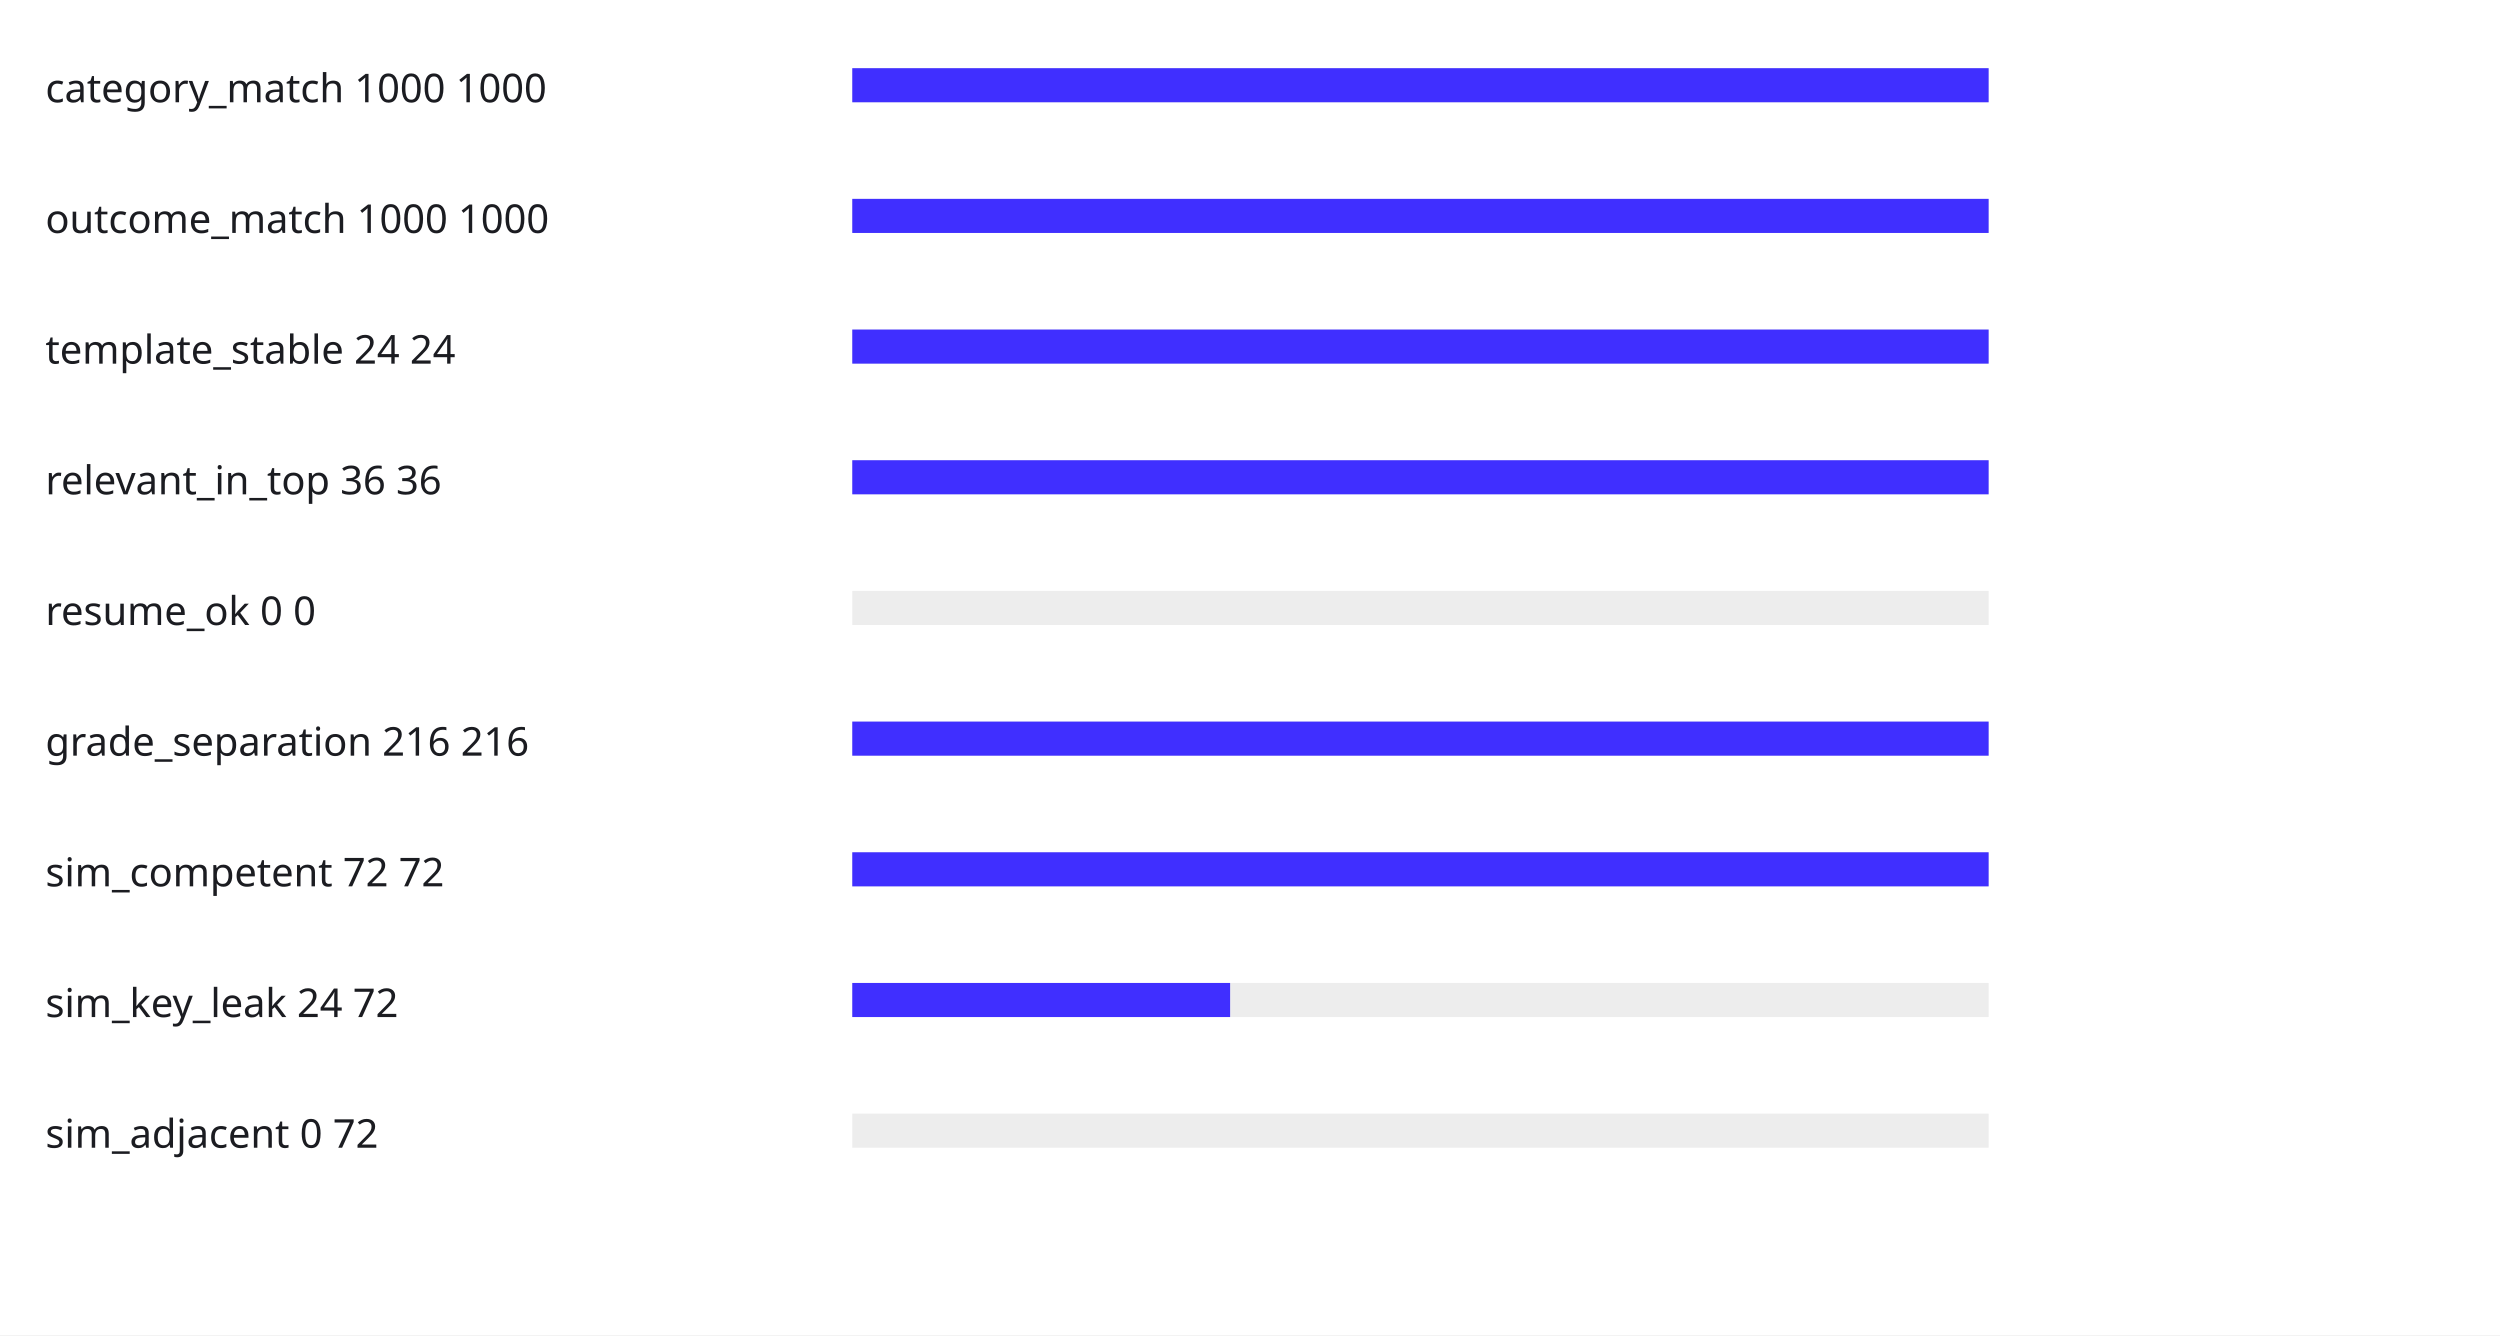
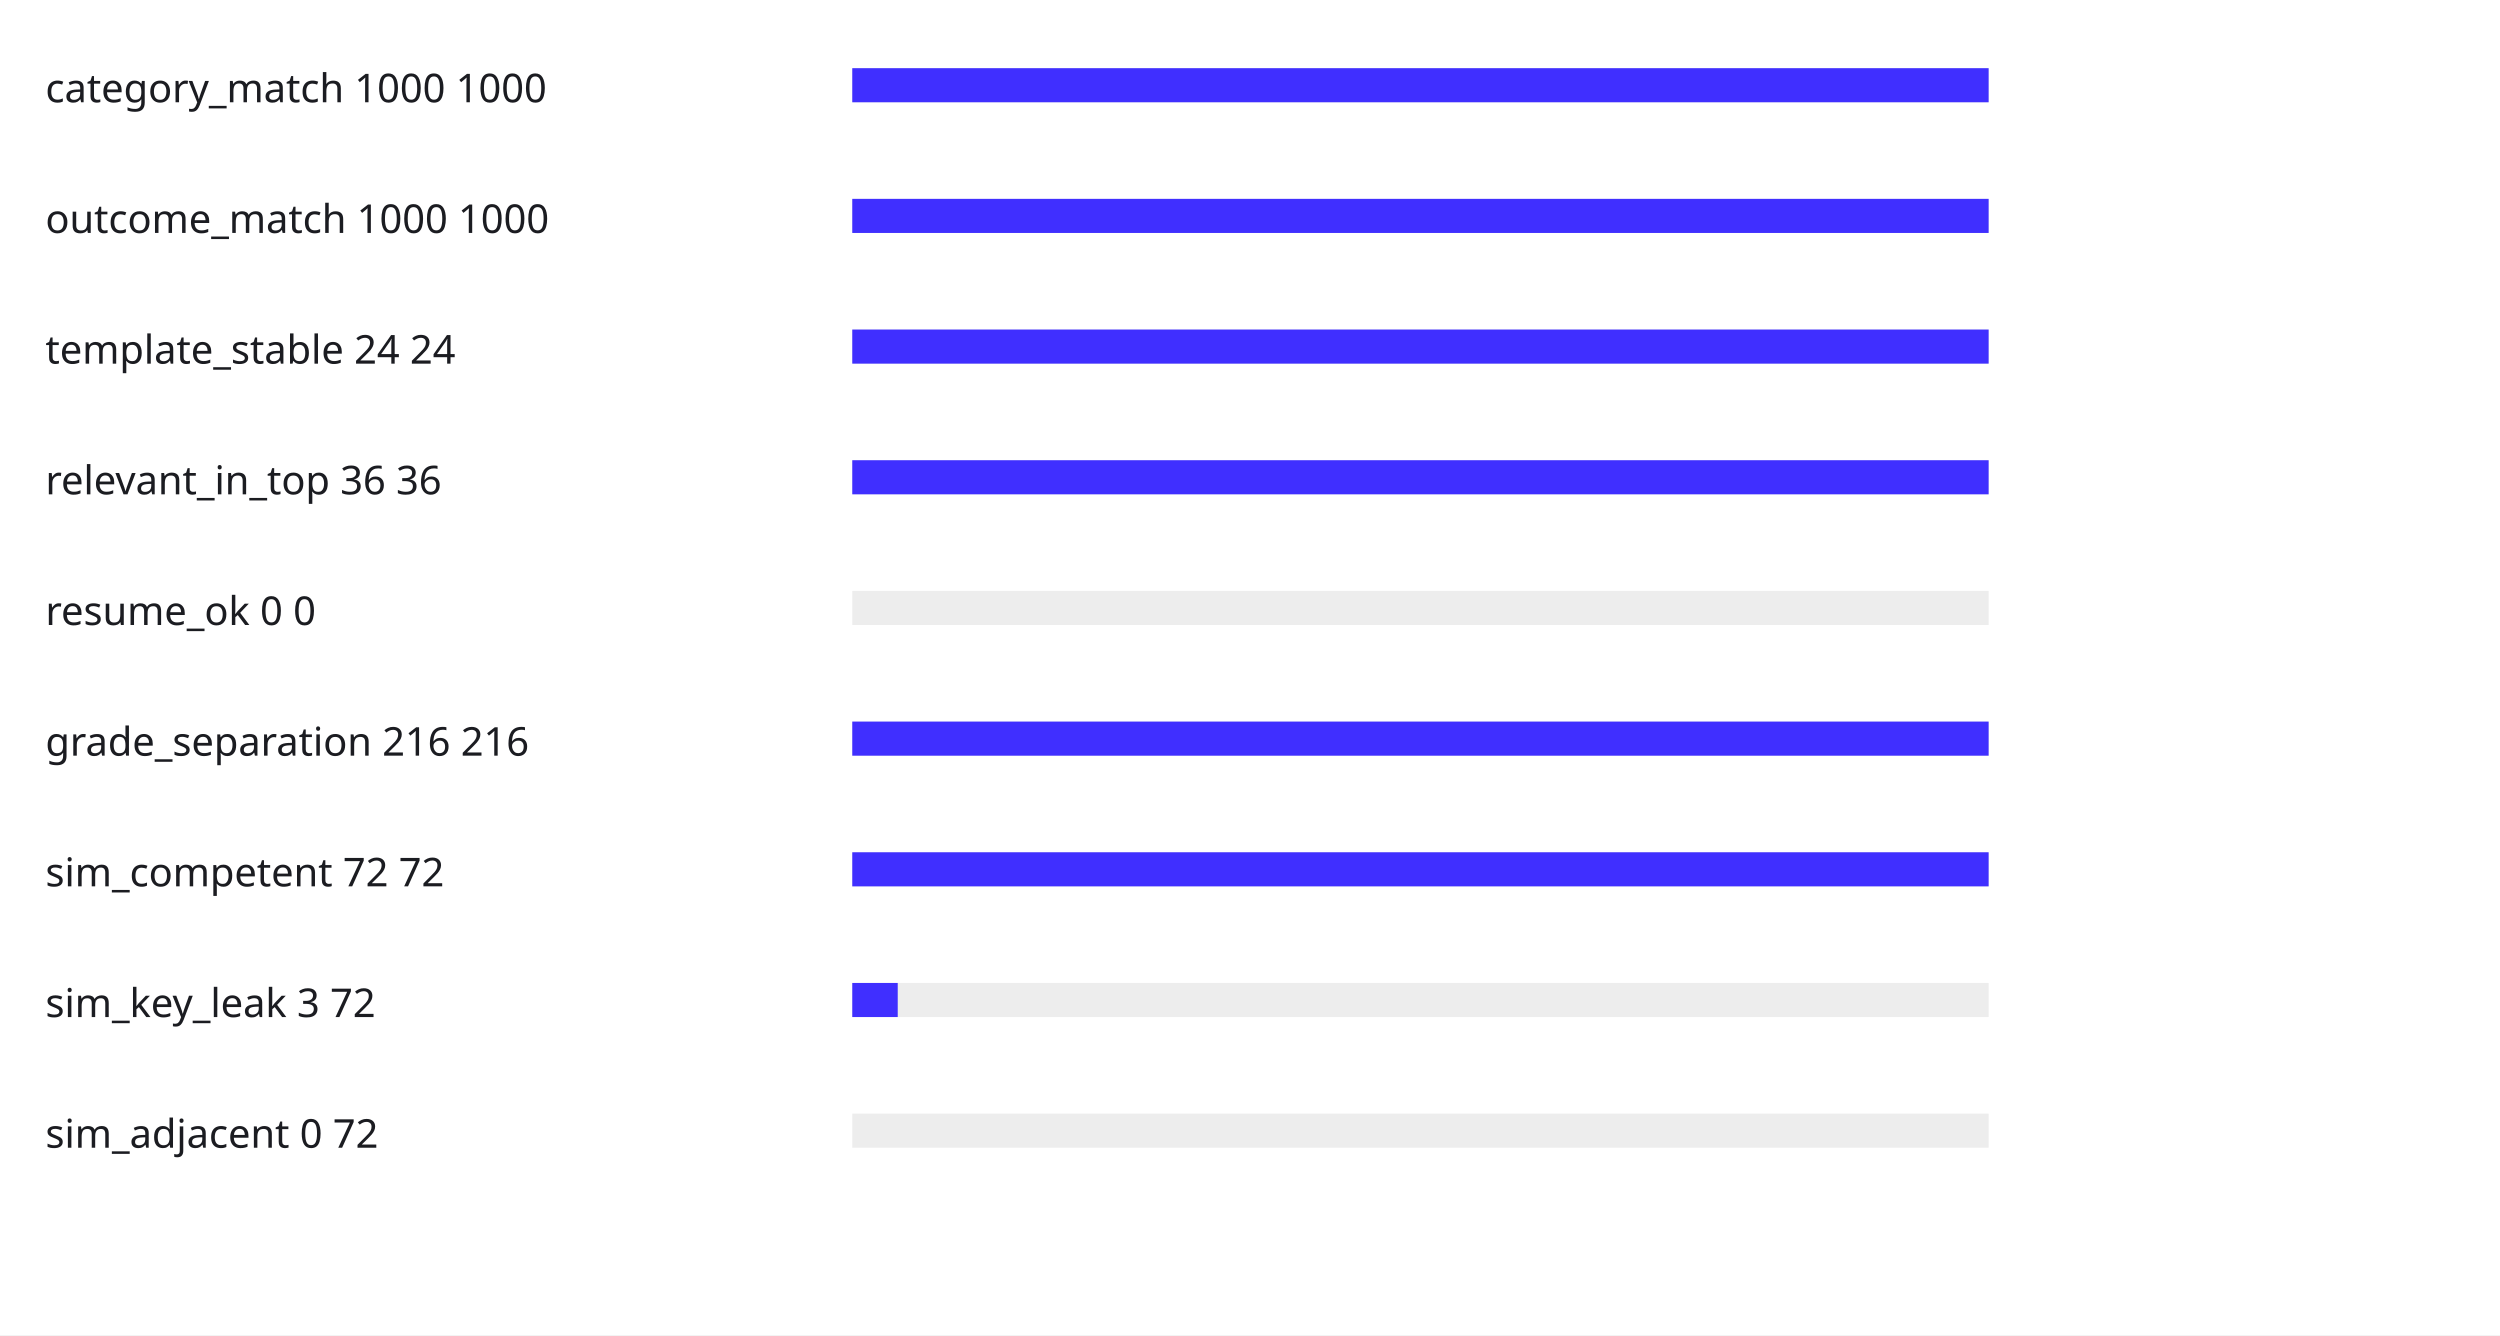
<svg xmlns="http://www.w3.org/2000/svg" width="880" height="470" viewBox="0 0 880 470">
  <rect width="100%" height="100%" fill="#ffffff" />
  <text x="16" y="36" font-size="14" font-family="JetBrains Mono" fill="#1B1C21">category_match 1000 1000</text>
  <rect x="300" y="24" width="400" height="12" fill="#EDEDED" />
  <rect x="300" y="24" width="400" height="12" fill="#402FFF" />
  <text x="16" y="82" font-size="14" font-family="JetBrains Mono" fill="#1B1C21">outcome_match 1000 1000</text>
  <rect x="300" y="70" width="400" height="12" fill="#EDEDED" />
  <rect x="300" y="70" width="400" height="12" fill="#402FFF" />
  <text x="16" y="128" font-size="14" font-family="JetBrains Mono" fill="#1B1C21">template_stable 24 24</text>
  <rect x="300" y="116" width="400" height="12" fill="#EDEDED" />
  <rect x="300" y="116" width="400" height="12" fill="#402FFF" />
  <text x="16" y="174" font-size="14" font-family="JetBrains Mono" fill="#1B1C21">relevant_in_top 36 36</text>
  <rect x="300" y="162" width="400" height="12" fill="#EDEDED" />
  <rect x="300" y="162" width="400" height="12" fill="#402FFF" />
  <text x="16" y="220" font-size="14" font-family="JetBrains Mono" fill="#1B1C21">resume_ok 0 0</text>
  <rect x="300" y="208" width="400" height="12" fill="#EDEDED" />
  <text x="16" y="266" font-size="14" font-family="JetBrains Mono" fill="#1B1C21">grade_separation 216 216</text>
  <rect x="300" y="254" width="400" height="12" fill="#EDEDED" />
  <rect x="300" y="254" width="400" height="12" fill="#402FFF" />
  <text x="16" y="312" font-size="14" font-family="JetBrains Mono" fill="#1B1C21">sim_competent 72 72</text>
  <rect x="300" y="300" width="400" height="12" fill="#EDEDED" />
  <rect x="300" y="300" width="400" height="12" fill="#402FFF" />
-   <text x="16" y="358" font-size="14" font-family="JetBrains Mono" fill="#1B1C21">sim_key_leak 24 72</text>
+   <text x="16" y="358" font-size="14" font-family="JetBrains Mono" fill="#1B1C21">sim_key_leak 3 72</text>
  <rect x="300" y="346" width="400" height="12" fill="#EDEDED" />
-   <rect x="300" y="346" width="133" height="12" fill="#402FFF" />
+   <rect x="300" y="346" width="16" height="12" fill="#402FFF" />
  <text x="16" y="404" font-size="14" font-family="JetBrains Mono" fill="#1B1C21">sim_adjacent 0 72</text>
  <rect x="300" y="392" width="400" height="12" fill="#EDEDED" />
</svg>
